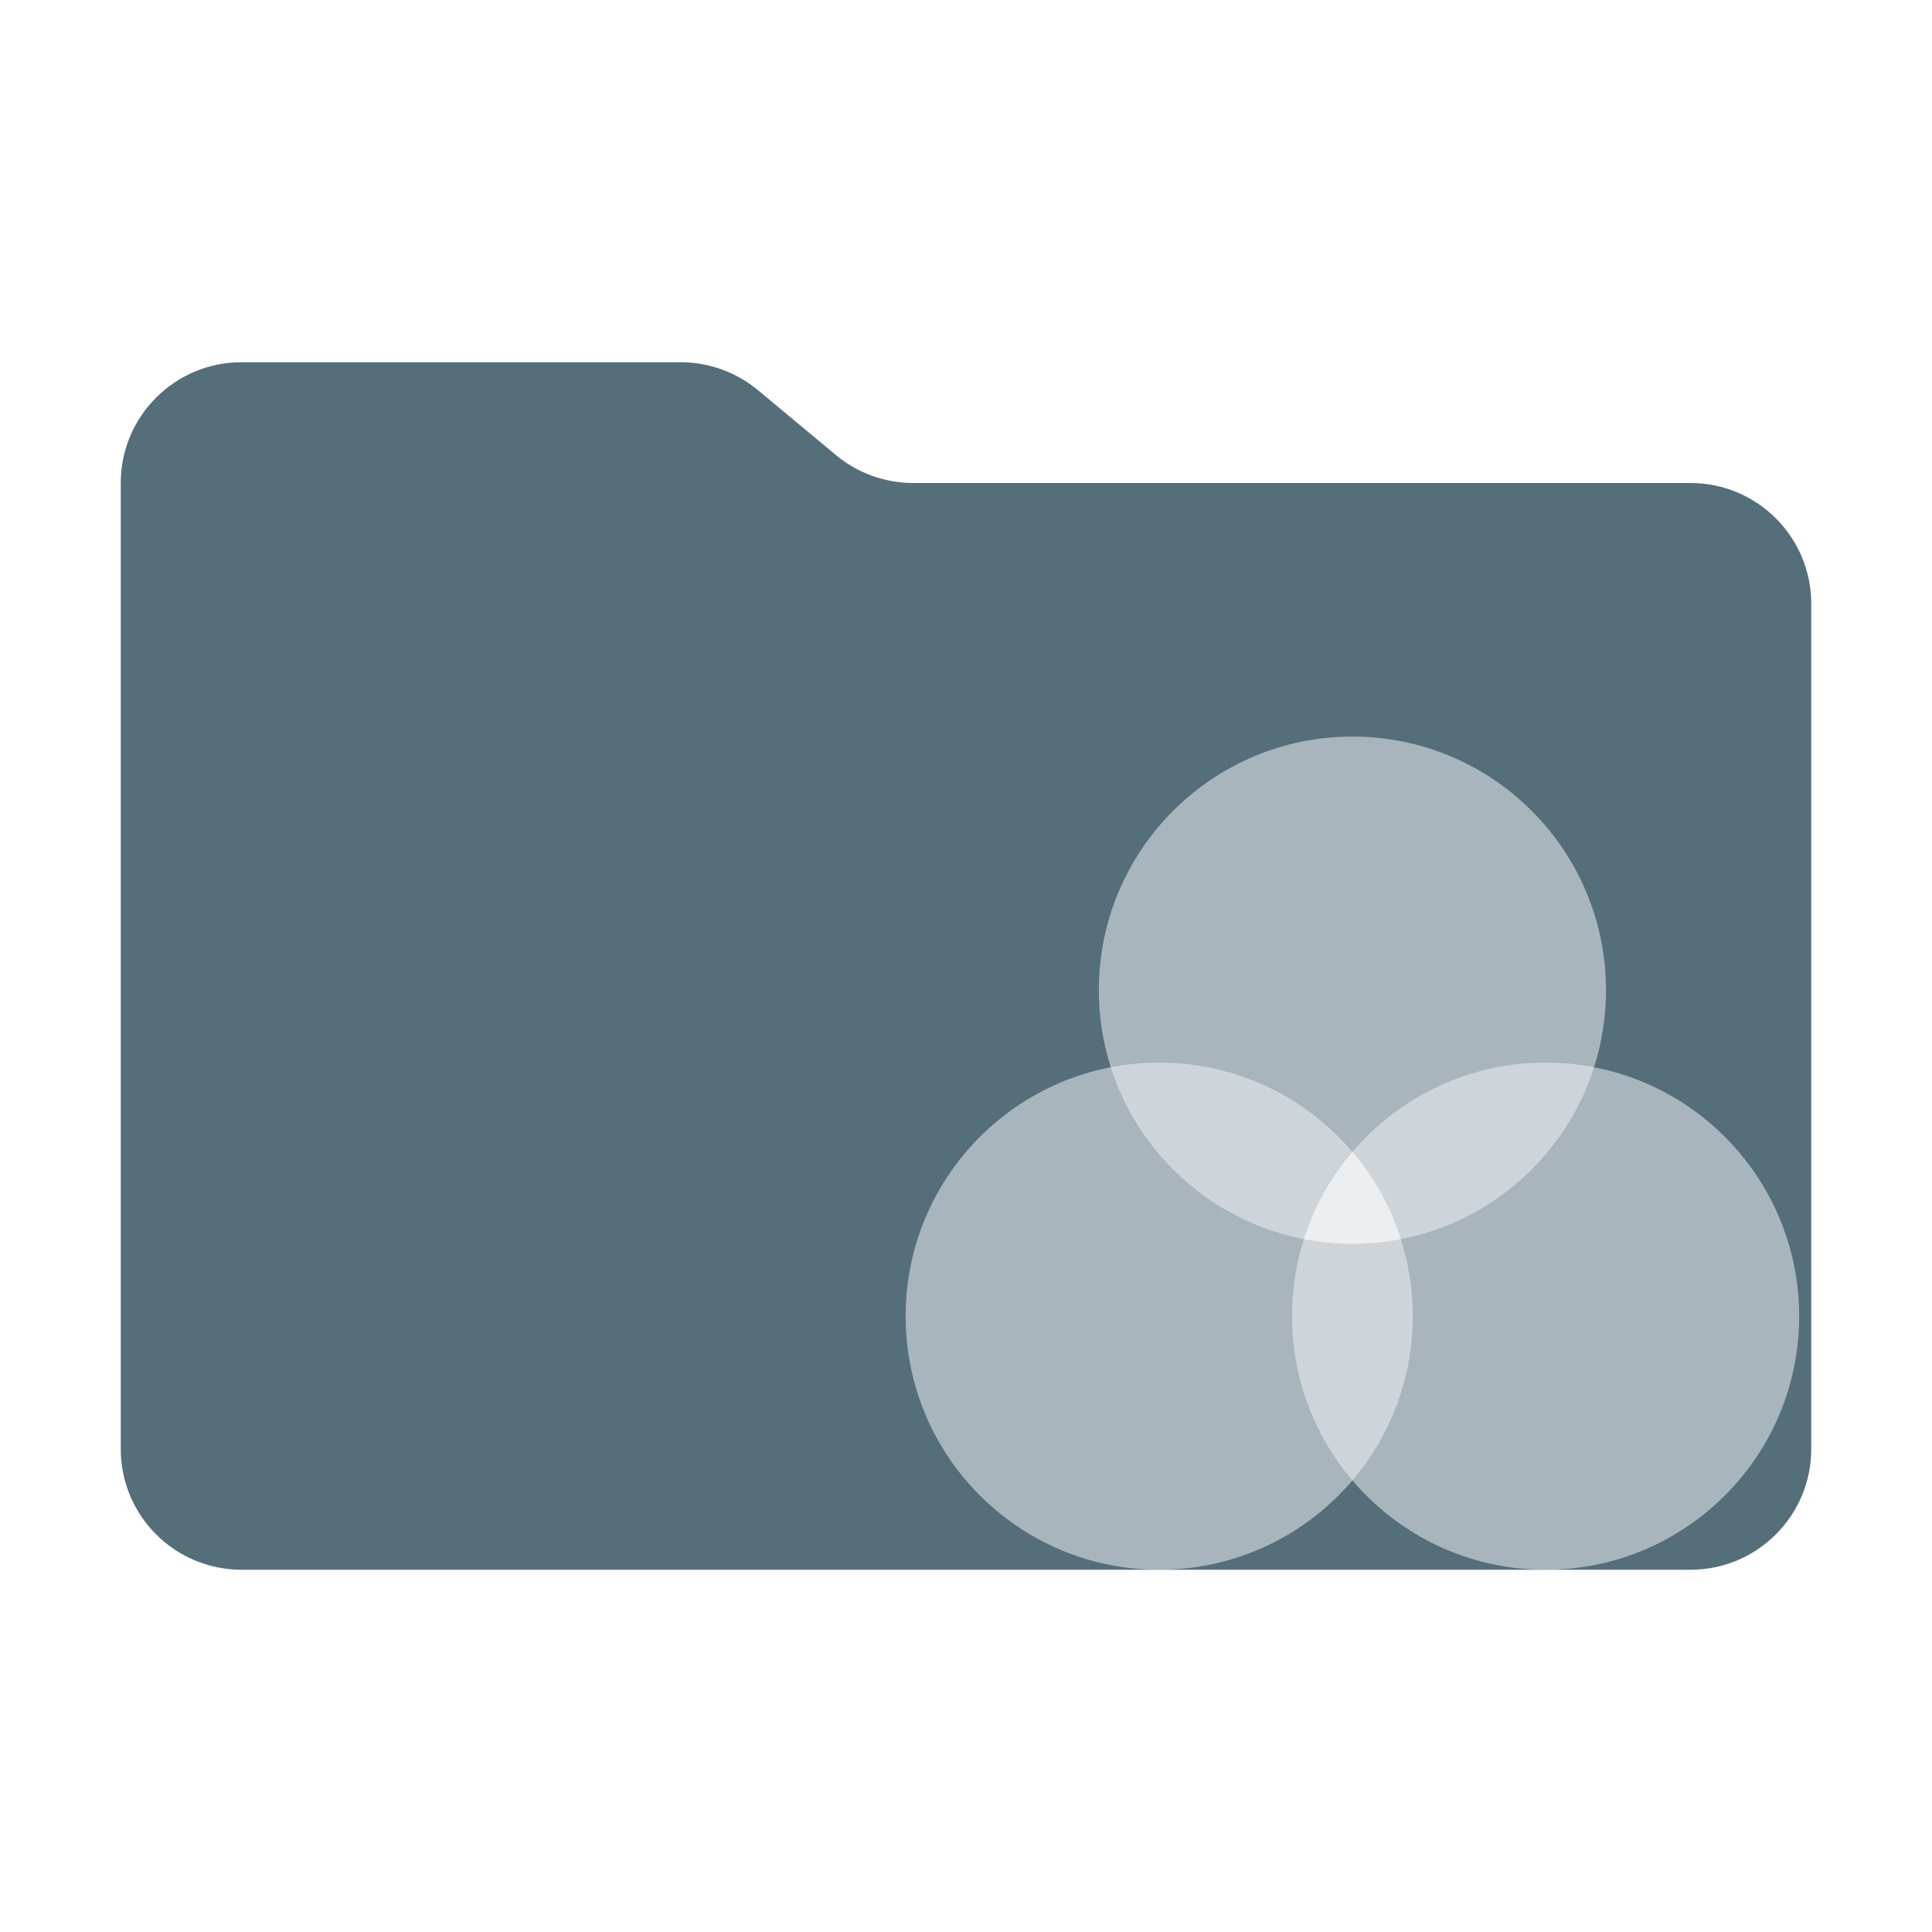
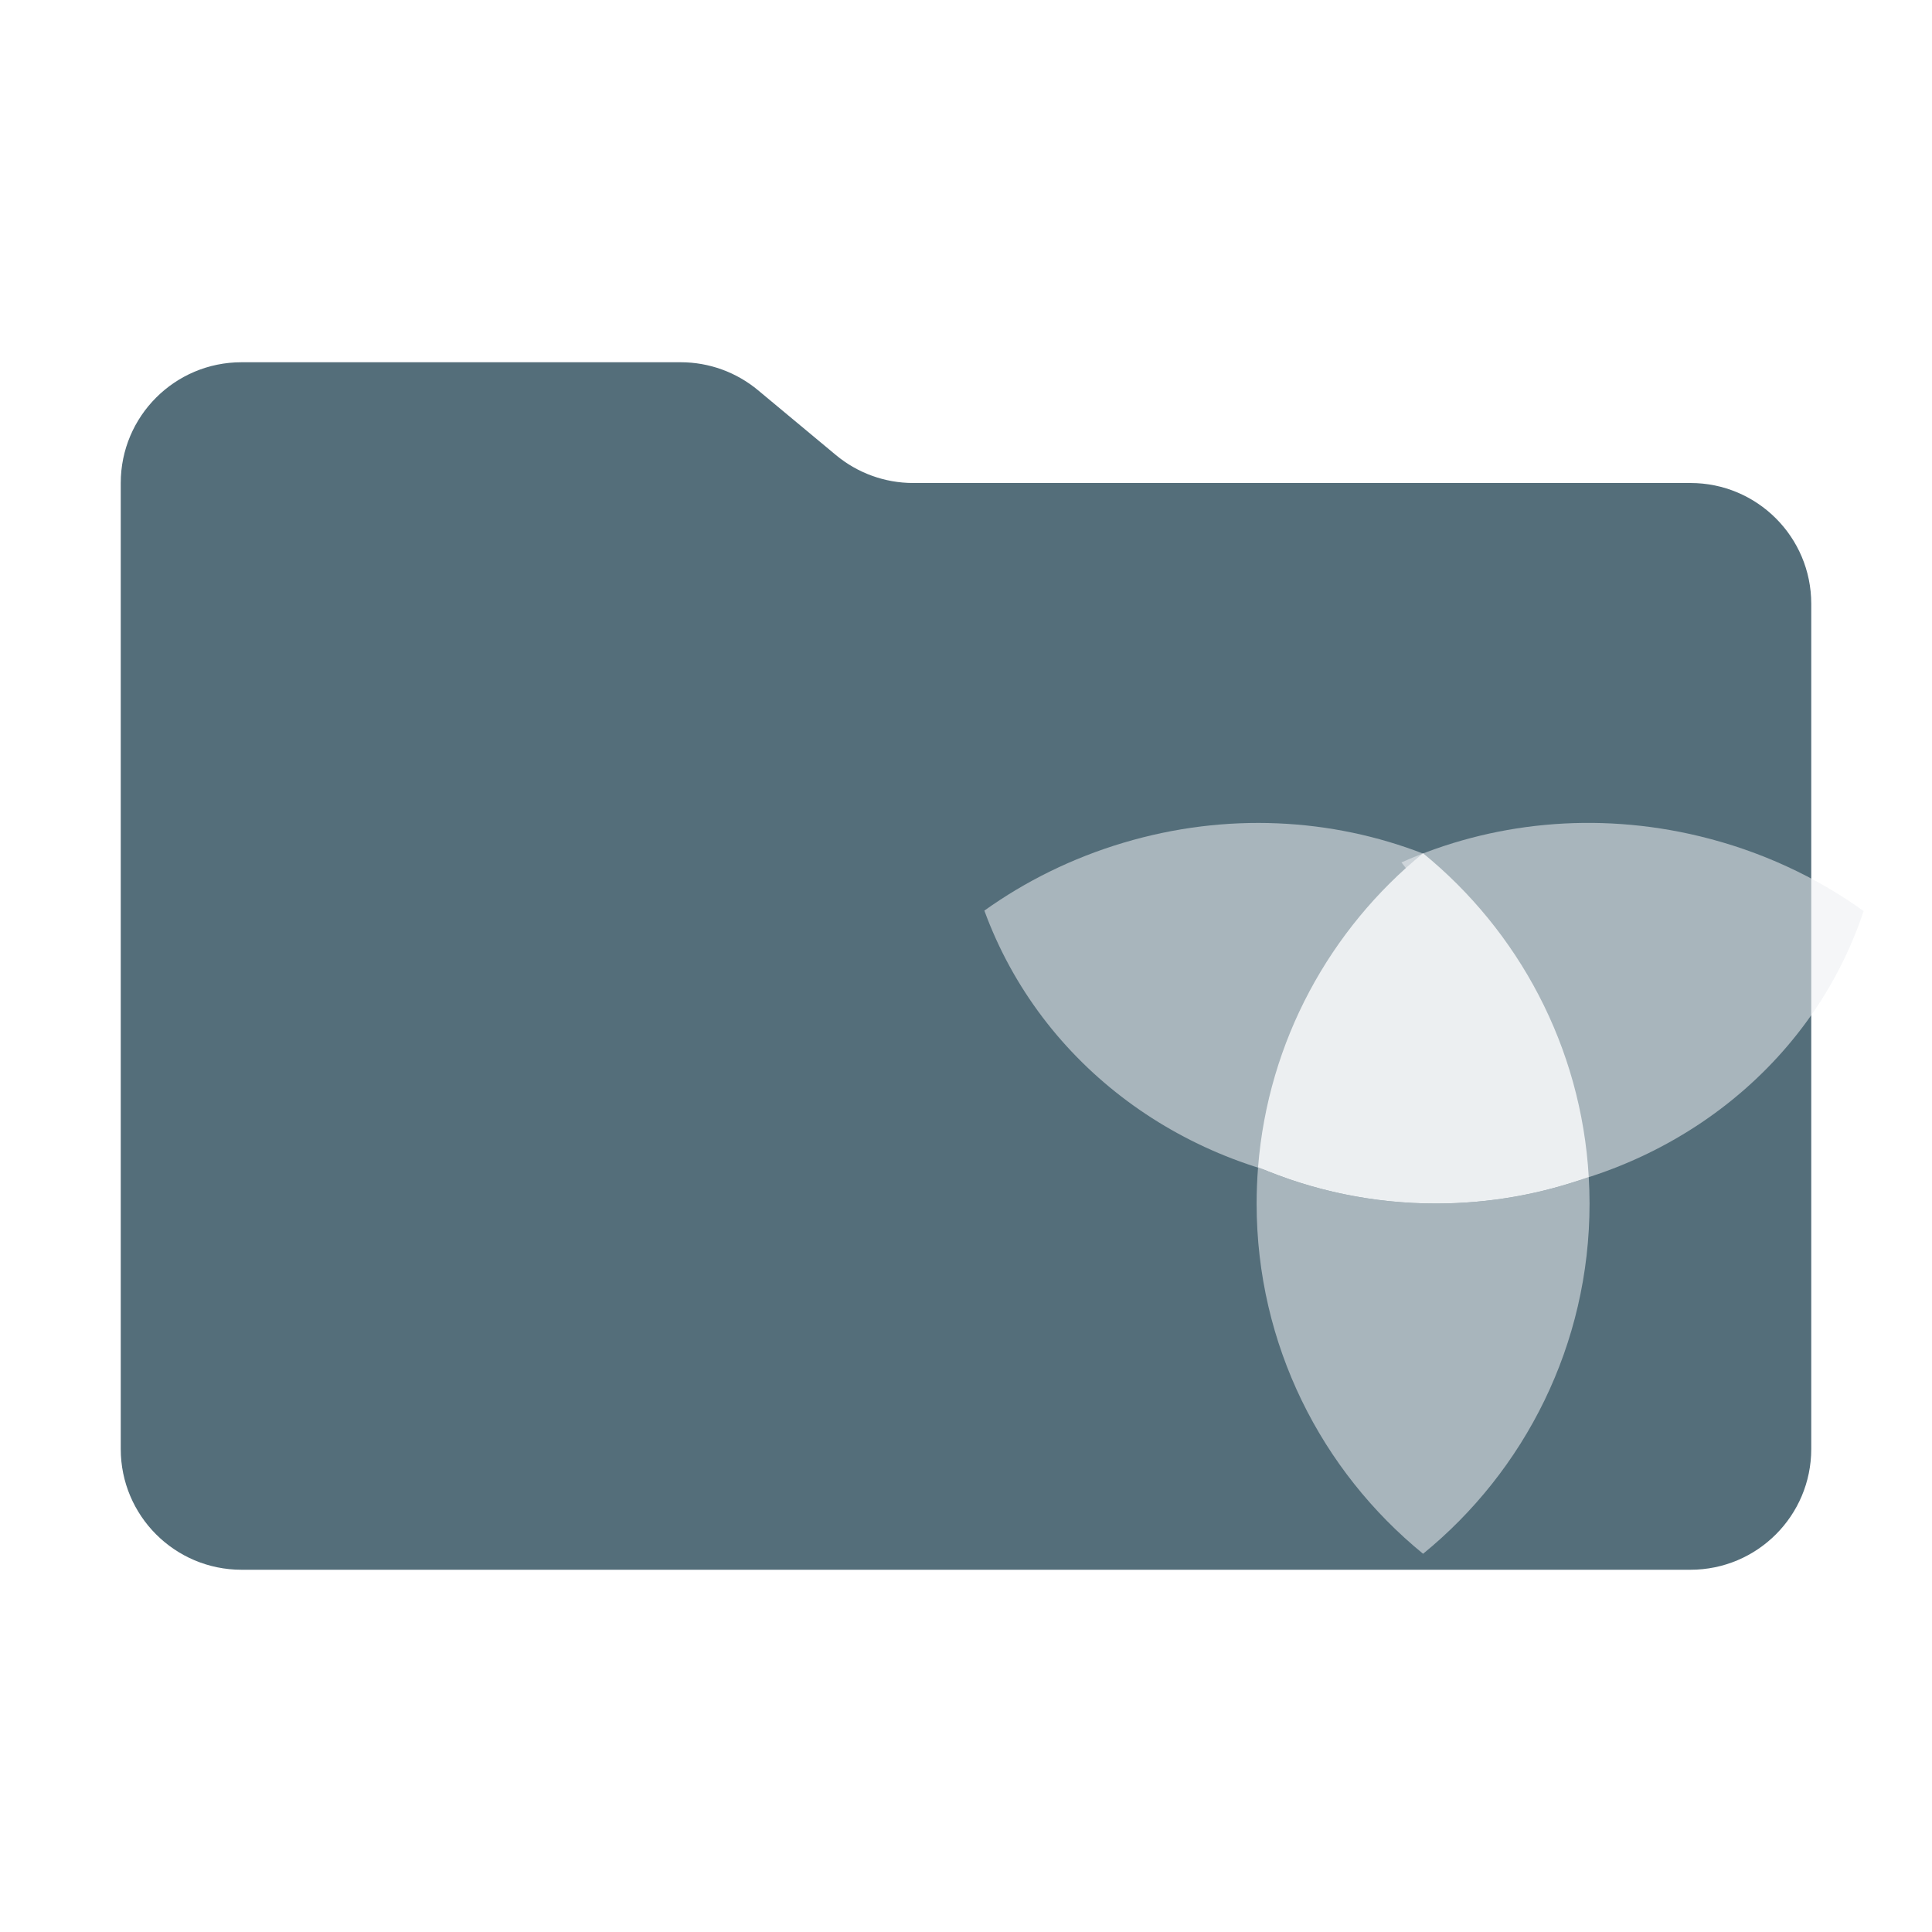
<svg xmlns="http://www.w3.org/2000/svg" viewBox="0 0 16 16">
  <path id="folder" fill="#546e7a" d="m6.922 3.768-.644-.536A1 1 0 0 0 5.638 3H2a1 1 0 0 0-1 1v8a1 1 0 0 0 1 1h12a1 1 0 0 0 1-1V5a1 1 0 0 0-1-1H7.562a1 1 0 0 1-.64-.232" />
-   <defs>
-     <clipPath id="a">
-       <circle cx="11.2" cy="8.2" r="2.1" />
-     </clipPath>
-     <clipPath id="b">
-       <circle cx="9.6" cy="10.9" r="2.1" />
-     </clipPath>
-   </defs>
-   <g id="motive" fill="#eceff1">
-     <g fill-opacity=".55">
-       <circle cx="11.2" cy="8.2" r="2.1" />
-       <circle cx="9.6" cy="10.9" r="2.1" />
-       <circle cx="12.8" cy="10.9" r="2.1" />
-     </g>
-     <g clip-path="url(#a)">
-       <g clip-path="url(#b)">
-         <circle cx="12.8" cy="10.9" r="2.1" />
+   <g id="motive">
+     <svg x="8" y="6.6" width="7.6" height="6.4" viewBox="100 170 880 740" fill="#eceff1">
+       <g fill-opacity=".55">
+         <path d="M469.3,543.17c-23.74-113.18,4.09-227.78,69.4-319.24-87.83-34.08-188.75-40.12-287.9-10.5-49.19,14.69-93.92,36.97-133.2,65.04,54.9,149.91,194,249.28,351.7,264.7Z" />
+         <path d="M517.57,232.27c71.82,89.38,105.7,204.87,85.07,321.01,163.9-14.94,306.71-119.84,358.11-274.39-45.65-32.74-98.64-57.58-157.2-71.73-100.31-24.23-200.43-13.09-285.99,25.1Z" />
+         <path d="M697.94,559.35c0-8.55-.28-17.03-.76-25.46-45.78,16.47-95.13,25.46-146.59,25.46-60.55,0-118.18-12.44-170.51-34.88-.92,11.51-1.4,23.13-1.4,34.88,0,135.49,62.22,256.43,159.63,335.85,97.41-79.42,159.63-200.36,159.63-335.85Z" />
      </g>
-     </g>
+       <path d="M538.3,223.5c-88.97,72.54-148.57,179.71-158.23,300.97,52.33,22.44,109.97,34.88,170.51,34.88,51.46,0,100.81-8.99,146.59-25.46-7.25-125.12-67.6-235.98-158.87-310.39Z" />
+     </svg>
  </g>
</svg>
